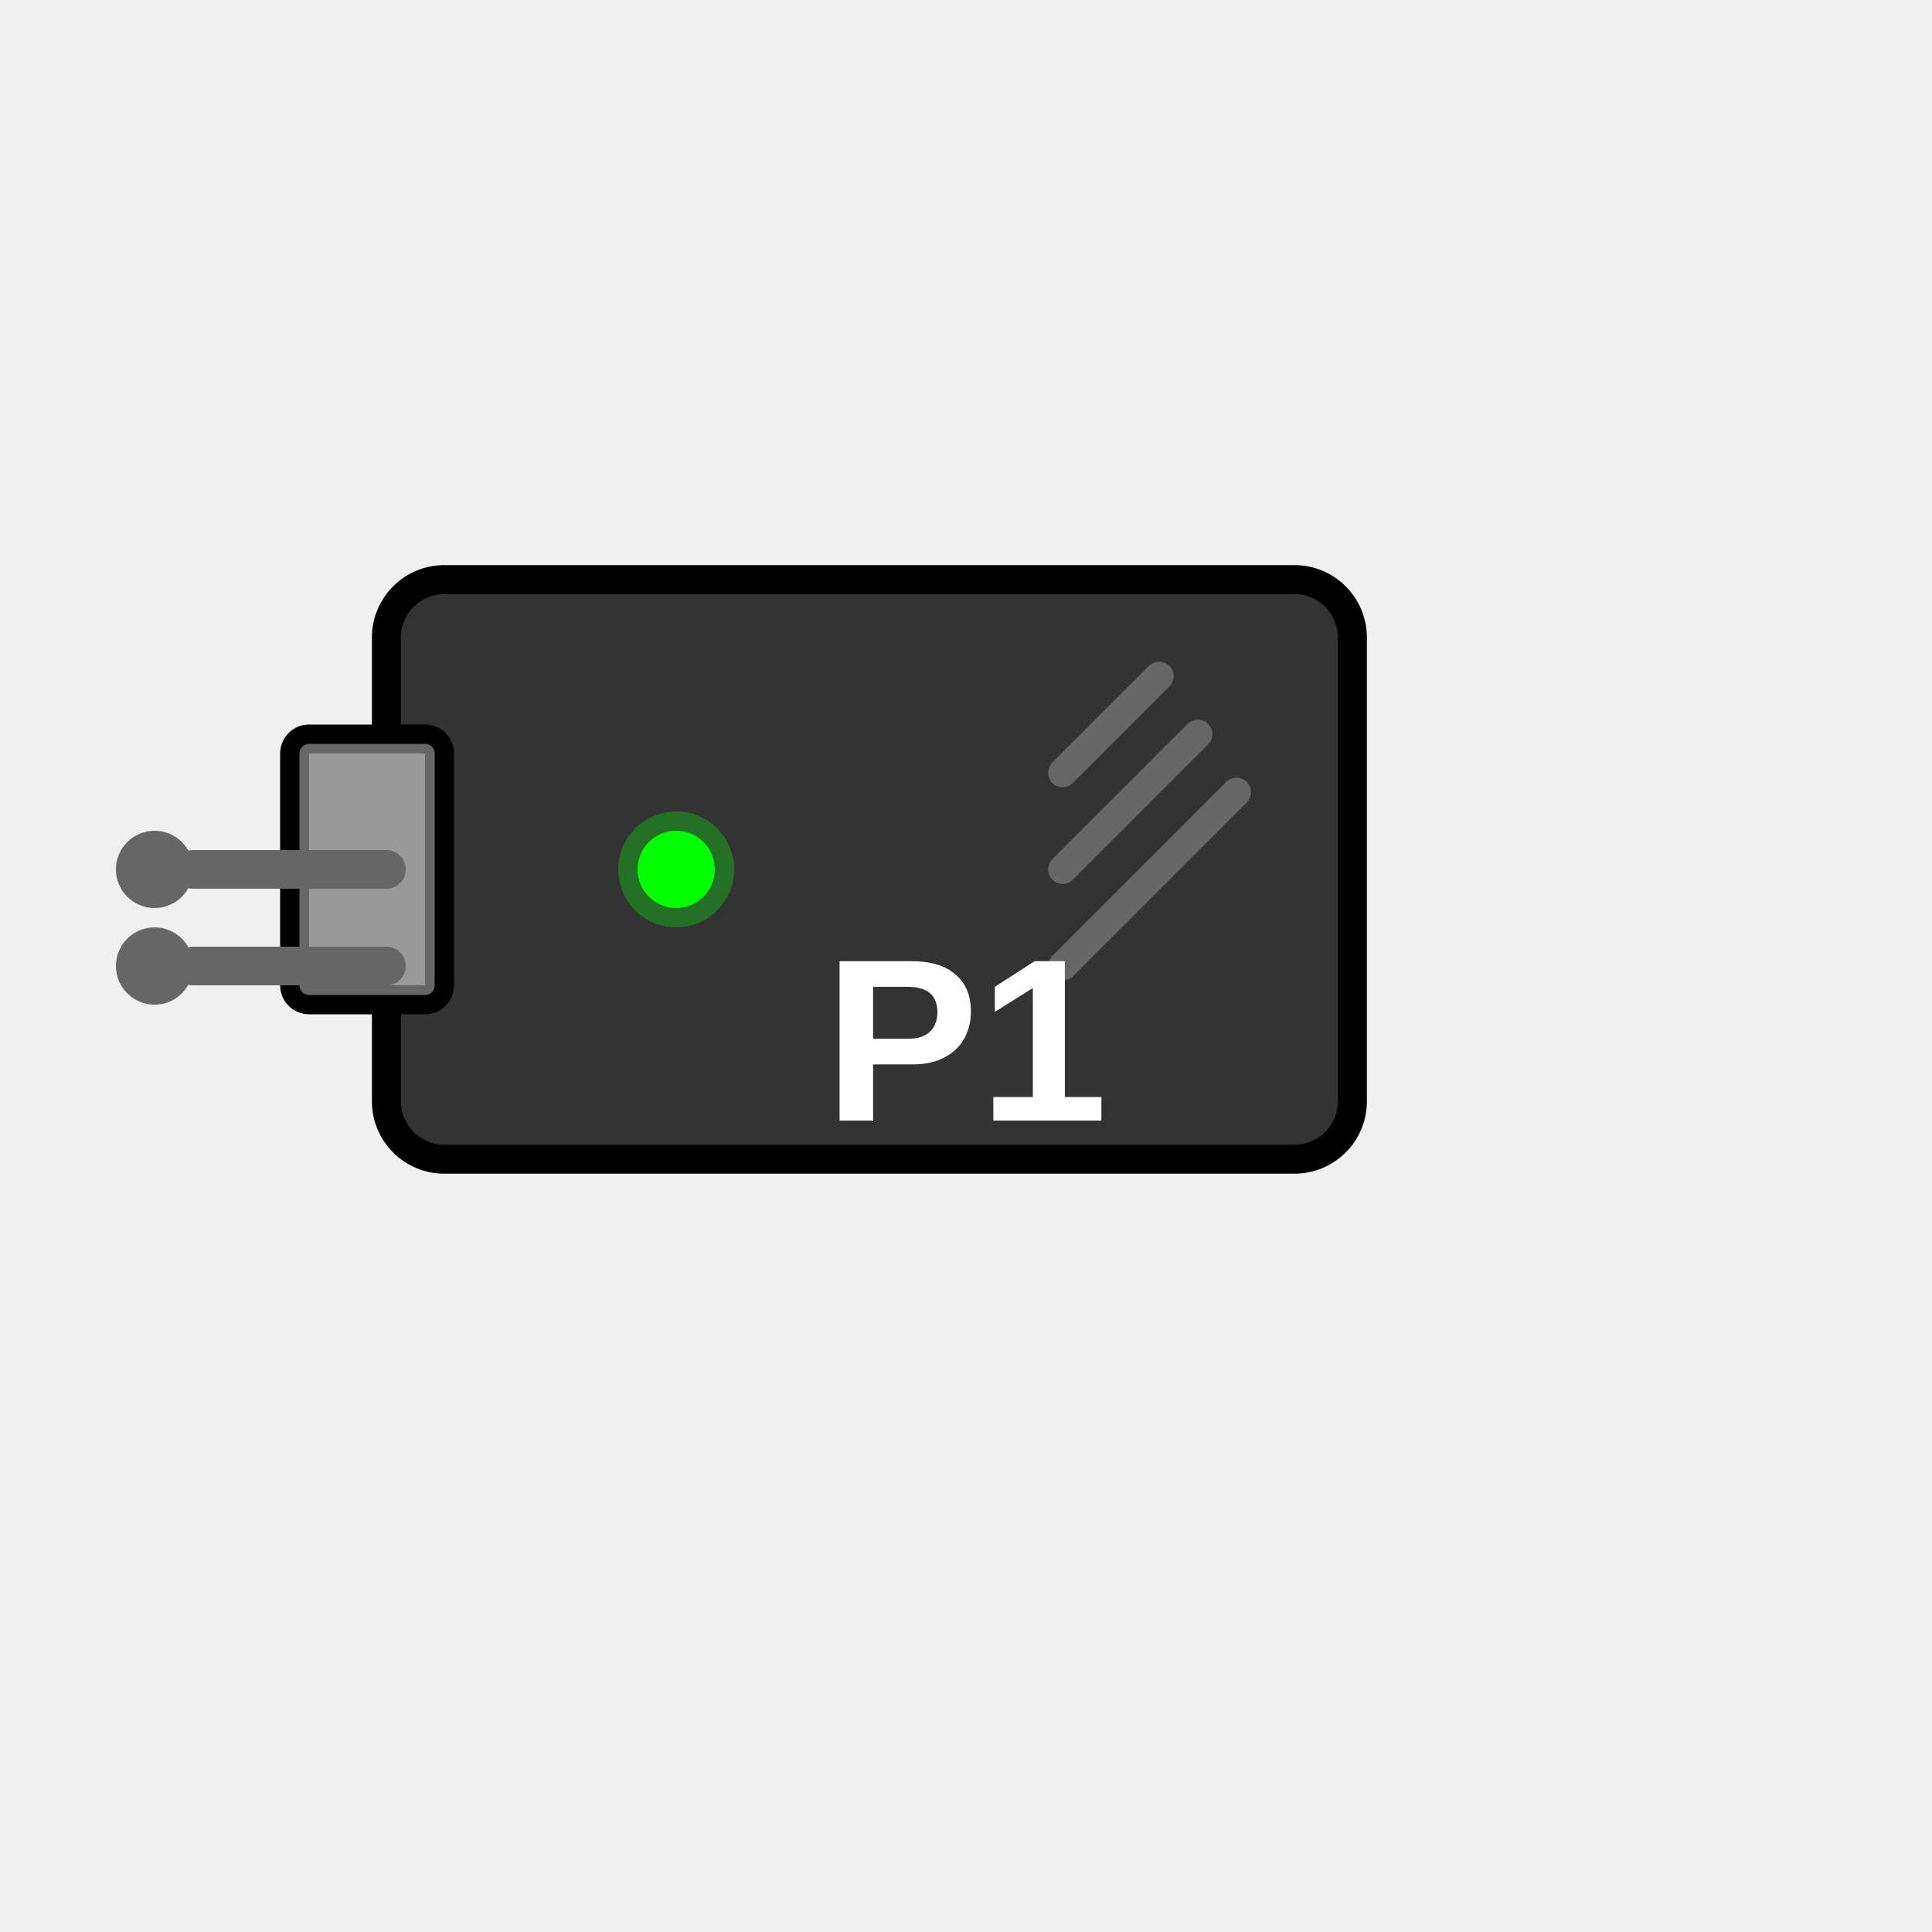
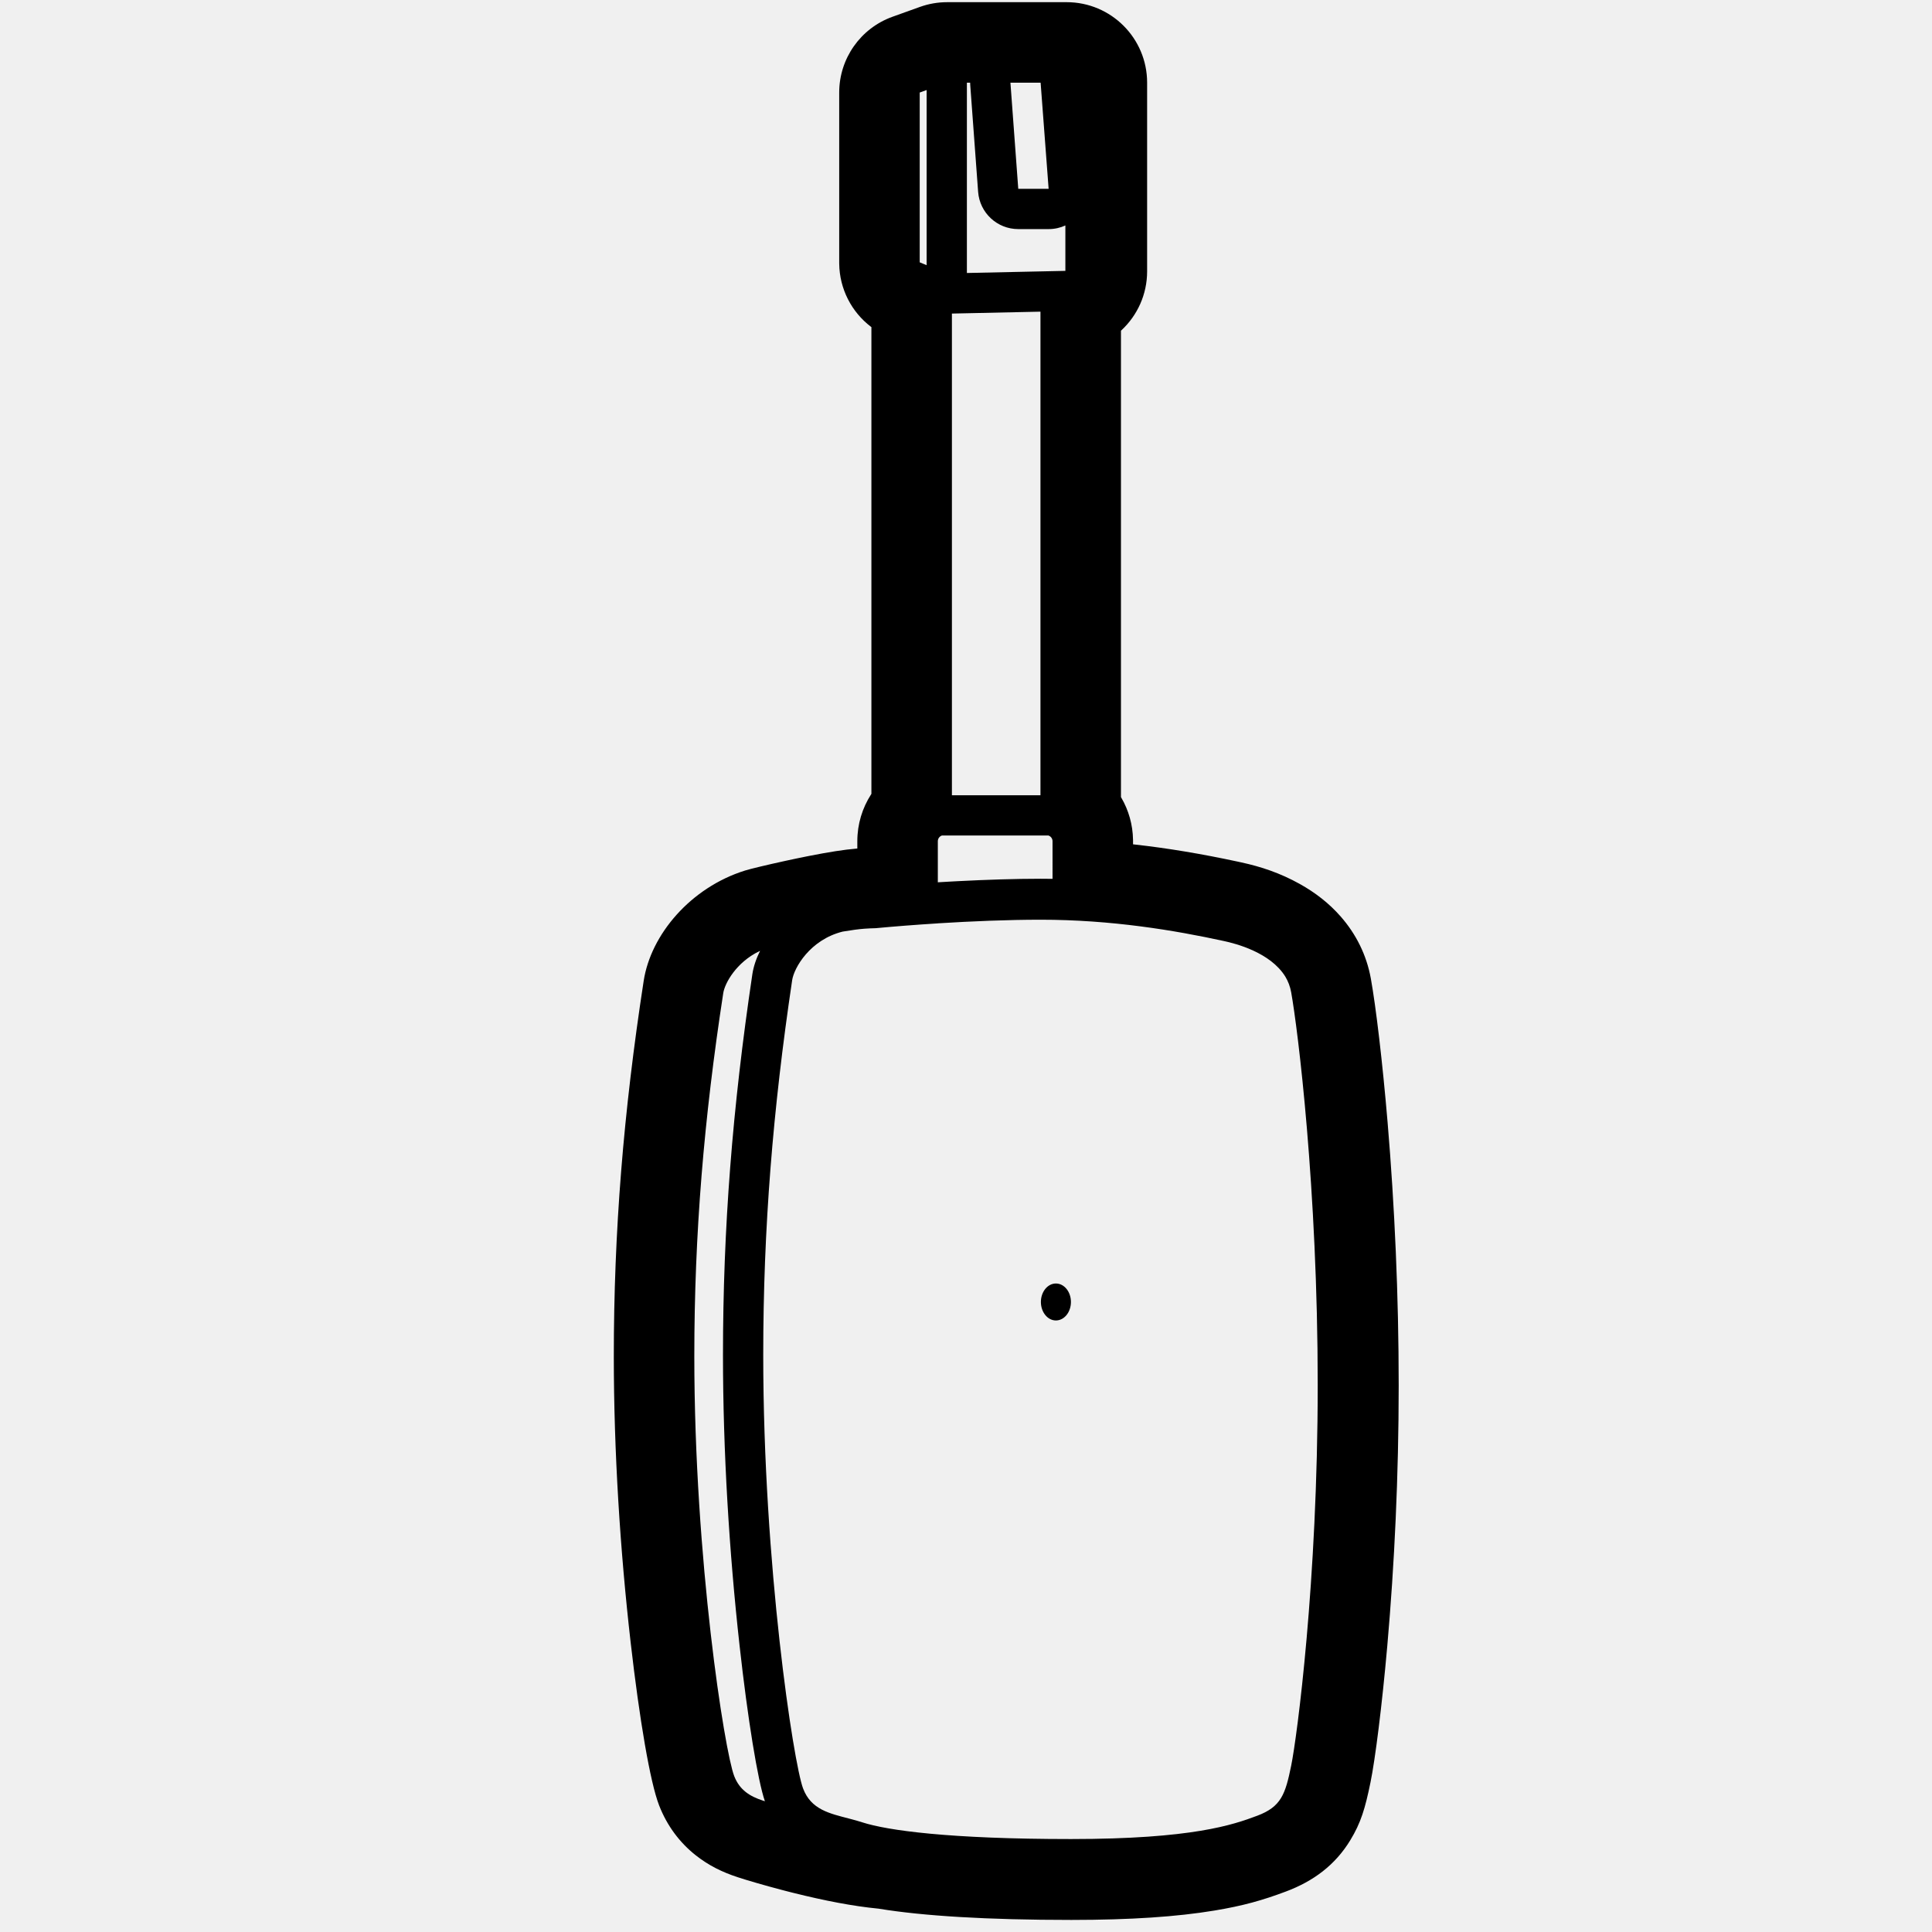
- <svg xmlns="http://www.w3.org/2000/svg" version="1.1" viewBox="0 0 100 100" style="enable-background:new 0 0 100 100;" xml:space="preserve">
-   <rect x="20" y="30" width="50" height="30" rx="3" fill="#333" stroke="#000" stroke-width="1.5" />
-   <rect x="15" y="38" width="8" height="14" rx="1" fill="#666" stroke="#000" stroke-width="1" />
-   <rect x="16" y="39" width="6" height="12" fill="#999" />
-   <circle cx="35" cy="45" r="2" fill="#0f0" />
-   <circle cx="35" cy="45" r="3" fill="#0f0" opacity="0.3" />
-   <path d="M 55 40 L 60 35 M 55 45 L 62 38 M 55 50 L 64 41" stroke="#666" stroke-width="1.5" fill="none" stroke-linecap="round" />
-   <text x="50" y="58" font-family="Arial, sans-serif" font-size="12" font-weight="bold" fill="#fff" text-anchor="middle">P1</text>
-   <line x1="10" y1="45" x2="20" y2="45" stroke="#666" stroke-width="2" stroke-linecap="round" />
-   <line x1="10" y1="50" x2="20" y2="50" stroke="#666" stroke-width="2" stroke-linecap="round" />
-   <circle cx="8" cy="45" r="2" fill="#666" />
-   <circle cx="8" cy="50" r="2" fill="#666" />
+ <svg xmlns="http://www.w3.org/2000/svg" height="960" viewBox="0 0 960 960" width="960">
+   <path d="m530 1.082c22.091 0 40 17.909 40 40v93.73c0 11.532-4.886 21.943-12.716 29.251l-.284.259v231.757l.241.409c3.552 6.135 5.631 13.23 5.754 20.8l.006.711-0 1.538.614.068c16.948 1.884 33.824 4.754 51.241 8.496l1.938.419c9.741 2.124 19.18 5.218 28.995 10.679 7.671 4.268 14.578 9.572 20.437 16.265 7.581 8.661 12.837 19.079 14.953 30.848 2.445 13.595 5.753 41.008 8.326 71.583 3.47 41.244 5.496 85.59 5.496 130.547 0 44.856-2.097 88.852-5.663 129.345-2.632 29.88-6.024 56.521-8.342 67.828-2.679 13.07-4.77 20.111-10.057 28.799-7.452 12.247-18.216 20.308-31.959 25.462-11.581 4.343-21.119 7.079-35.612 9.479-18.383 3.044-41.417 4.645-71.007 4.645-41.845 0-73.691-1.976-95.547-5.554l-.314-.053-.279-.026c-12.415-1.204-26.502-3.941-41.76-7.744l-1.274-.319-1.267-.321-1.266-.325-.632-.163-1.26-.329c-9.011-2.361-17.533-4.857-22.287-6.42-7.562-2.486-14.261-5.748-20.639-10.761-8.193-6.44-14.433-14.879-18.329-24.905-4.454-11.464-9.75-42.649-14.139-80.96-5.231-45.666-8.368-95.01-8.368-142.112 0-62.012 4.768-121.141 14.845-186.623 3.548-23.056 23.36-46.367 50.321-54.809 2.774-.869 11.088-2.853 19.847-4.764l1.032-.224c1.206-.261 2.416-.52 3.618-.774l1.028-.216c1.709-.358 3.392-.703 5.012-1.026l1.287-.255c9.548-1.879 17.373-3.146 23.733-3.669l.276-.022 0-3.624c0-8.549 2.495-16.516 6.796-23.211l.203-.312v-231.93l-.209-.157c-9.667-7.35-15.637-18.852-15.788-31.357l-.003-.488v-84.572c0-16.878 10.594-31.94 26.479-37.646l13.617-4.891c4.338-1.558 8.912-2.354 13.521-2.354zm-13 455.918c-16.11 0-34.33.759-51.002 1.799l.001.019c-11.434.718-22.127 1.568-30.888 2.394-1.775.039-3.585.119-5.438.248-2.901.202-6.724.732-10.946 1.443-16.242 4.033-24.197 18.047-25.103 24.125-9.585 64.297-14.378 123.349-14.378 186.339 0 104.225 15.023 202.621 19.79 215.287 3.981 10.578 13.137 12.438 23.319 15.108l.806.213c1.75.465 3.528.961 5.311 1.536 12.482 4.024 43.231 8.3 103.669 8.3s80.611-7.097 92.561-11.581c11.95-4.484 13.977-10.712 16.874-24.85 2.896-14.137 13.188-91.668 13.188-189.21s-9.881-176.722-13.188-195.121c-.517-2.875-1.525-5.446-2.886-7.742-7.475-12.132-24.821-16.47-30.495-17.705-24.469-5.327-55.825-10.603-91.195-10.603zm-139.321 15.471-.425.202c-11.399 5.517-17.114 15.858-17.874 20.796-9.569 62.183-14.363 119.302-14.38 180.207l-0.0.208c0 101.01 15.049 196.37 19.824 208.646 2.738 7.038 7.919 10.094 14.198 12.156.257.084.609.198 1.049.336-3.528-10.153-8.53-40.824-12.597-77.47-5.144-46.346-8.229-96.454-8.229-144.184 0-62.857 4.681-122.775 14.597-189.288.558-3.74 1.887-7.702 3.836-11.609zm146.998 165.293c4.122 0 7.463 4.112 7.463 9.183 0 5.072-3.341 9.183-7.463 9.183-4.122 0-7.463-4.112-7.463-9.183 0-5.072 3.341-9.183 7.463-9.183zm-3.742-222.615h-52.87c-1.199.393-2.065 1.521-2.065 2.851l0 20.406c2.338-.142 4.688-.277 7.041-.405l2.56-.136c14.512-.755 29.02-1.22 41.403-1.22 2.005 0 4.003.015 5.996.046l-.001-18.691c0-1.33-.866-2.458-2.065-2.851zm-3.936-260.287-44 .949v239.339h44zm-34.94-113.78-1.618 0v94.564l48.937-1.054 0-22.56c-2.528 1.158-5.343 1.805-8.32 1.805h-15.09c-10.475 0-19.175-8.082-19.946-18.529l-3.91-53c-.03-.411-.048-.82-.053-1.226zm-21.618 3.654-3.441 1.237v84.381l3.441 1.41zm56.637-3.654h-15.002l3.892 52.754h15.09z" />
</svg>
